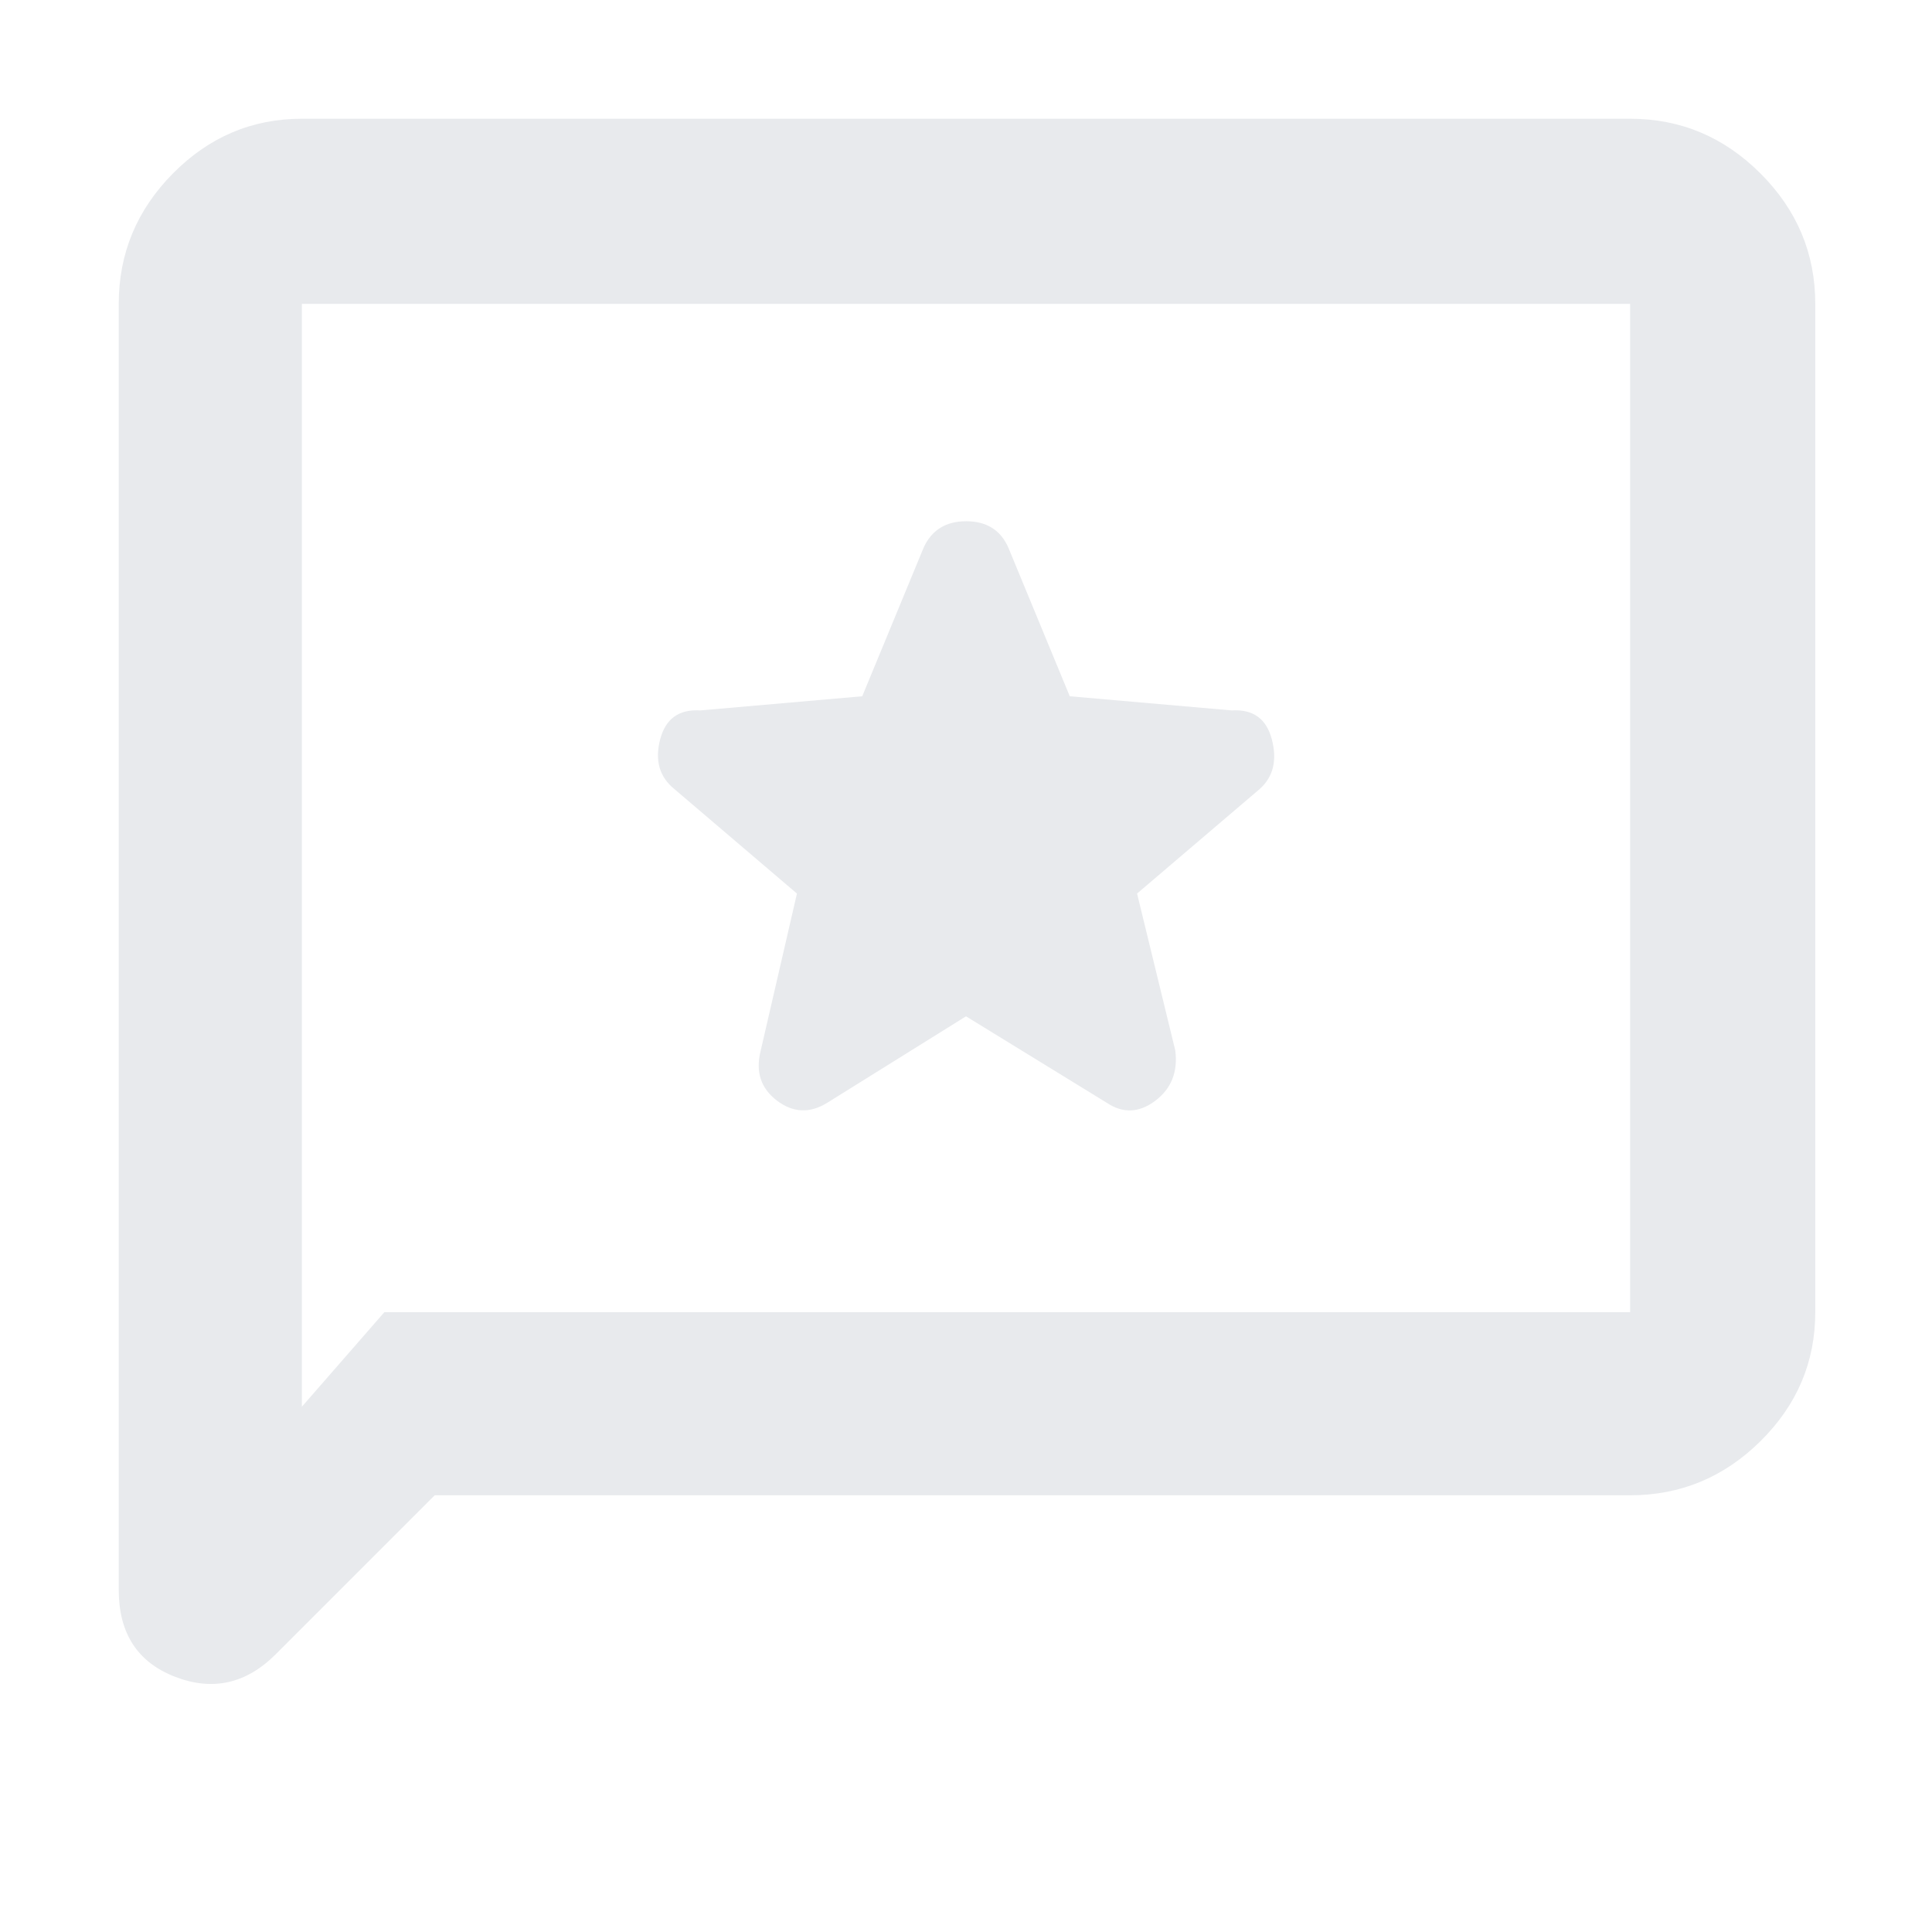
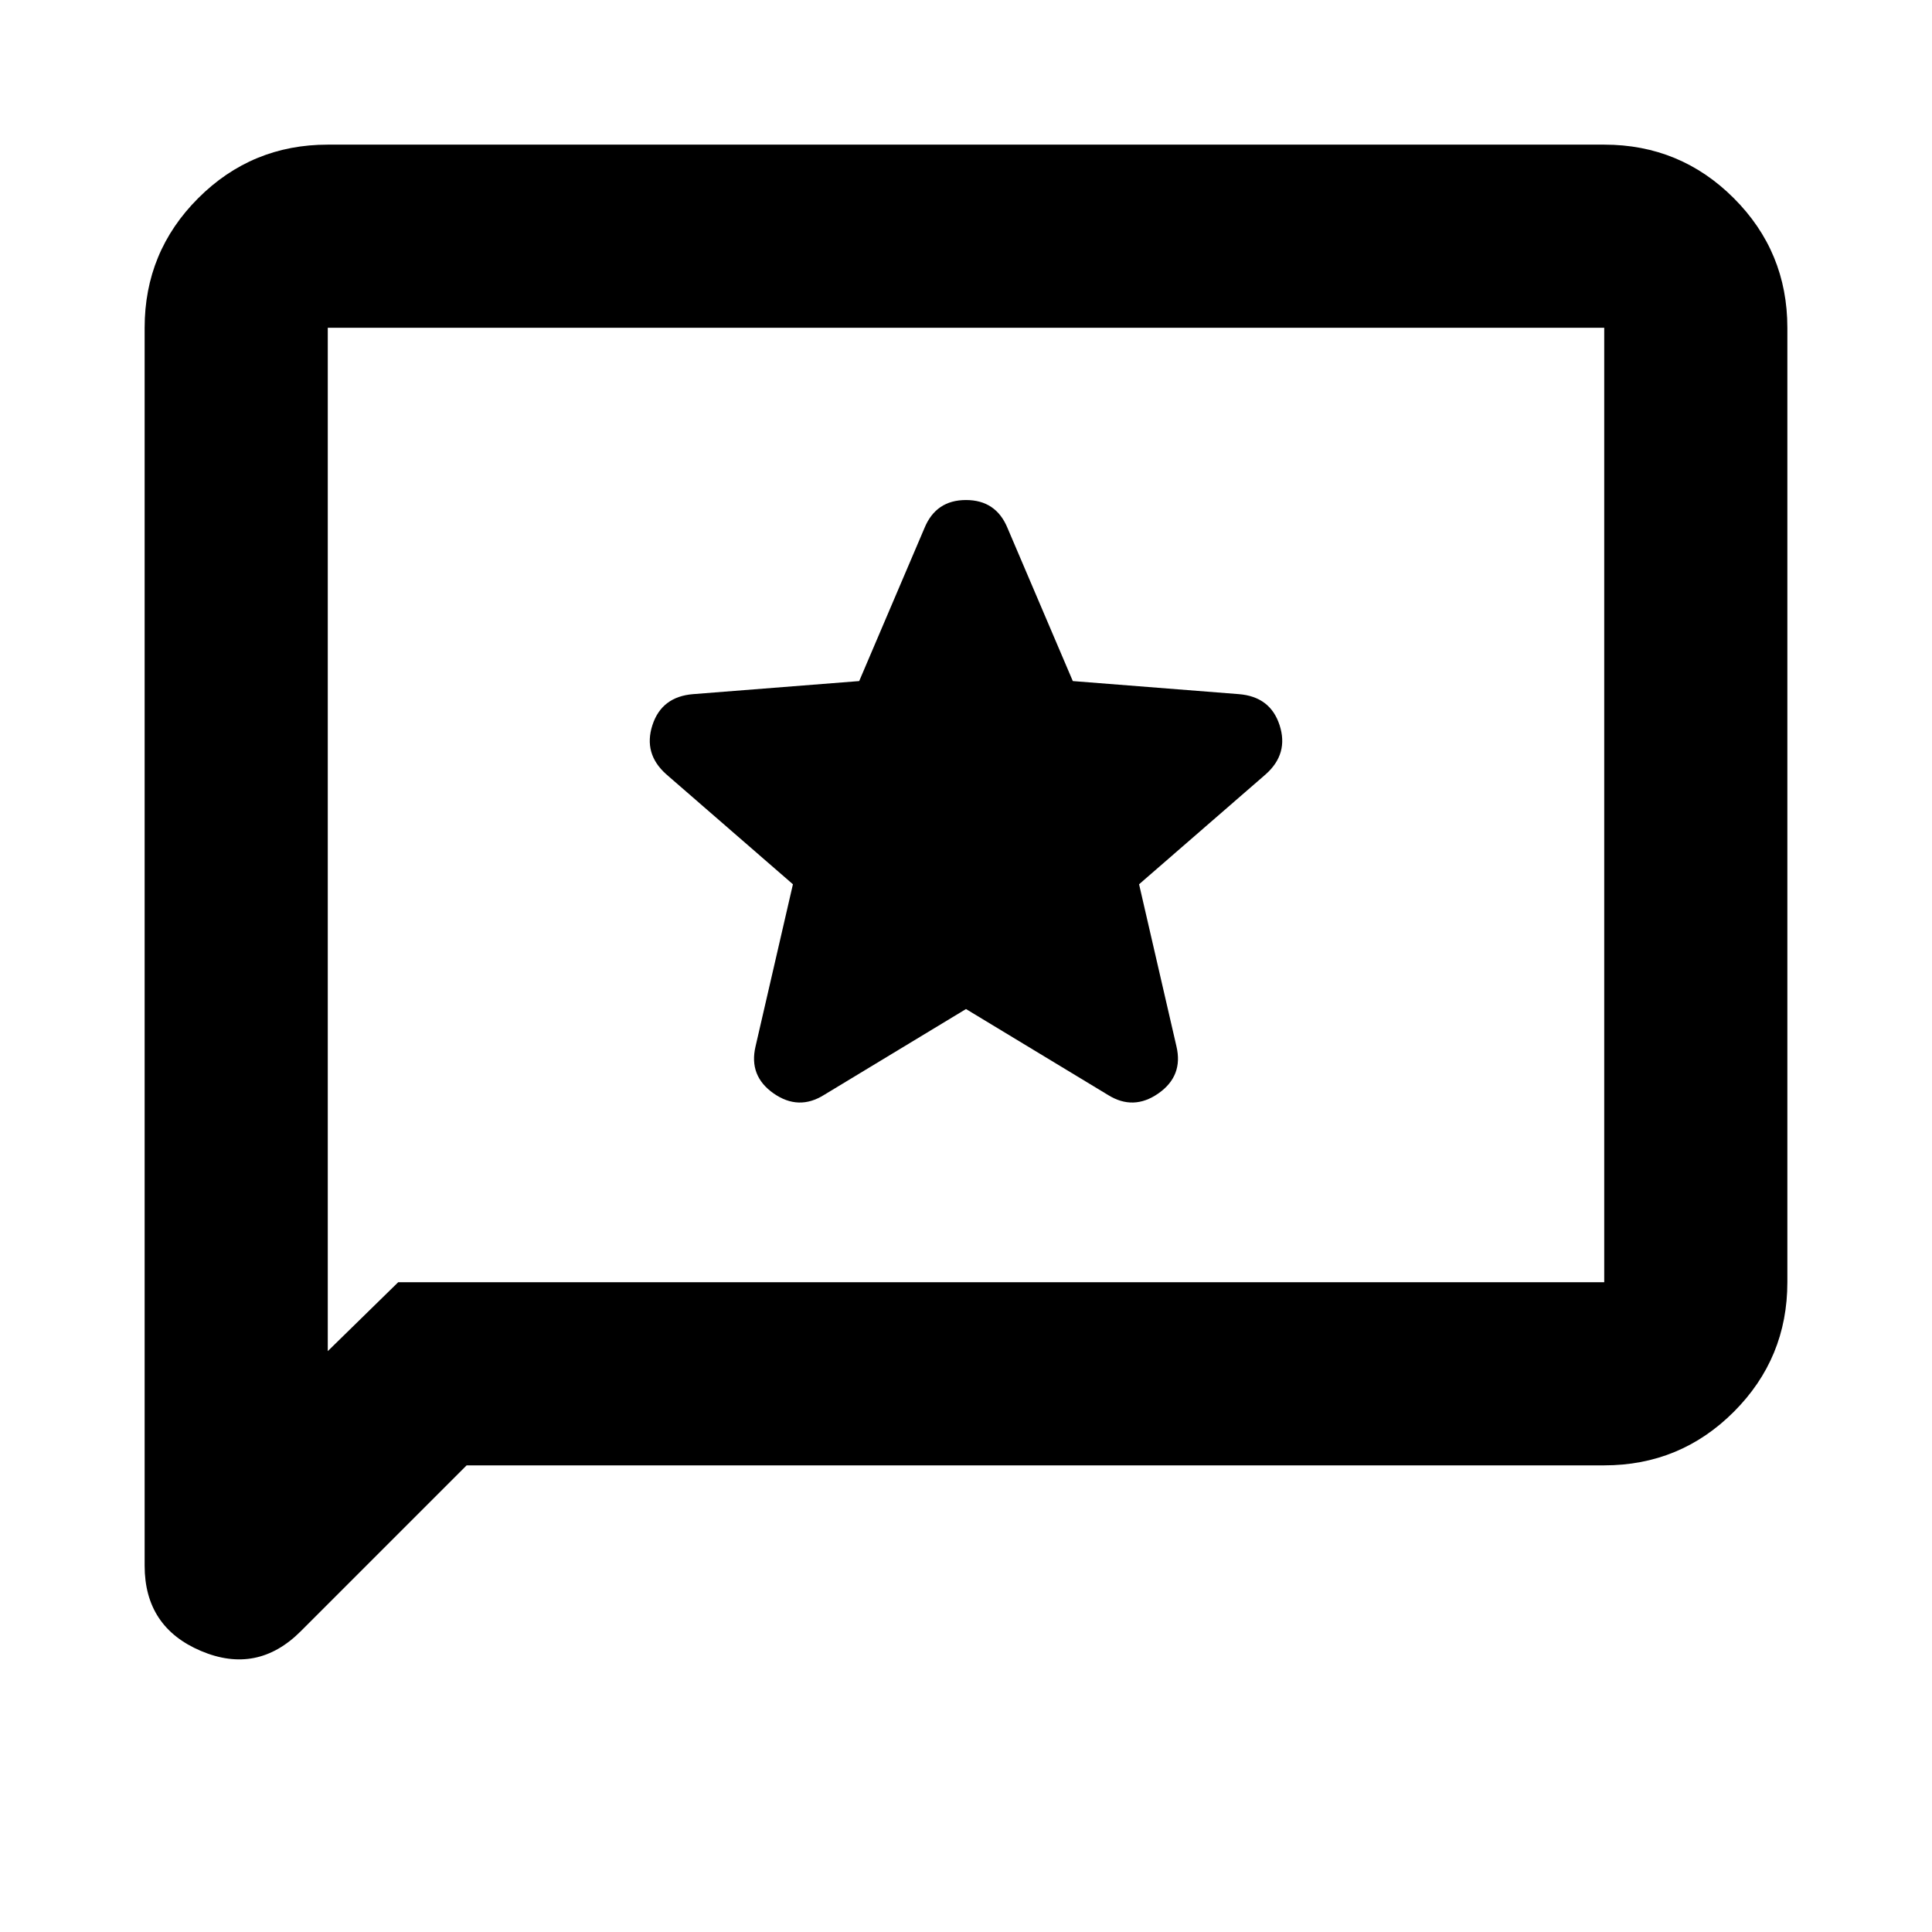
- <svg xmlns="http://www.w3.org/2000/svg" height="24px" viewBox="0 -960 960 960" width="24px" fill="#e8eaed">
-   <path d="m480-455 70 43q12 8 24-1t10-25l-19-78 61-52q10-9 6-24.5T612-607l-80.44-7.03L501-688q-5.81-13-20.9-13-15.1 0-21.1 13l-30.56 73.97L348-607q-16-1-20 14.5t7 24.5l61 52-18 78q-4 15.68 8 24.84t25 1.16l69-43ZM216-217l-79 79q-22 22-50 11.19Q59-137.63 59-170v-639q0-37.59 26.91-64.79Q112.83-901 150-901h660q37.59 0 64.79 27.21Q902-846.59 902-809v501q0 37.17-27.21 64.09Q847.59-217 810-217H216Zm-25-91h619v-501H150v548l41-47Zm-41 0v-501 501Z" />
+ <svg xmlns="http://www.w3.org/2000/svg" height="24px" viewBox="0 -960 960 960" width="24px" fill="#000000">
+   <path d="m480-458.61 70.5 42.65q12.67 7.96 25.11-.74 12.43-8.69 8.96-23.37L566-520.61l62.98-54.69q11.43-10.2 6.84-24.37-4.6-14.18-20.28-15.42l-82.47-6.49-32.44-76.05q-5.73-13.91-20.64-13.91-14.9 0-20.62 13.91l-32.44 76.05-82.47 6.49q-15.68 1.24-20.28 15.42-4.59 14.17 6.84 24.37L394-520.61l-18.57 80.54q-3.47 14.68 8.96 23.37 12.44 8.7 25.11.74l70.5-42.65ZM231.87-231.87l-82.44 82.44q-21.63 21.63-49.59 9.77-27.97-11.86-27.97-42.36v-615.11q0-37.78 26.61-64.39t64.39-26.61h634.26q37.78 0 64.39 26.61t26.61 64.39v474.26q0 37.78-26.61 64.39t-64.39 26.61H231.87Zm-34-91h599.26v-474.26H162.87v508.5l35-34.24Zm-35 0v-474.26 474.26Z" />
</svg>
